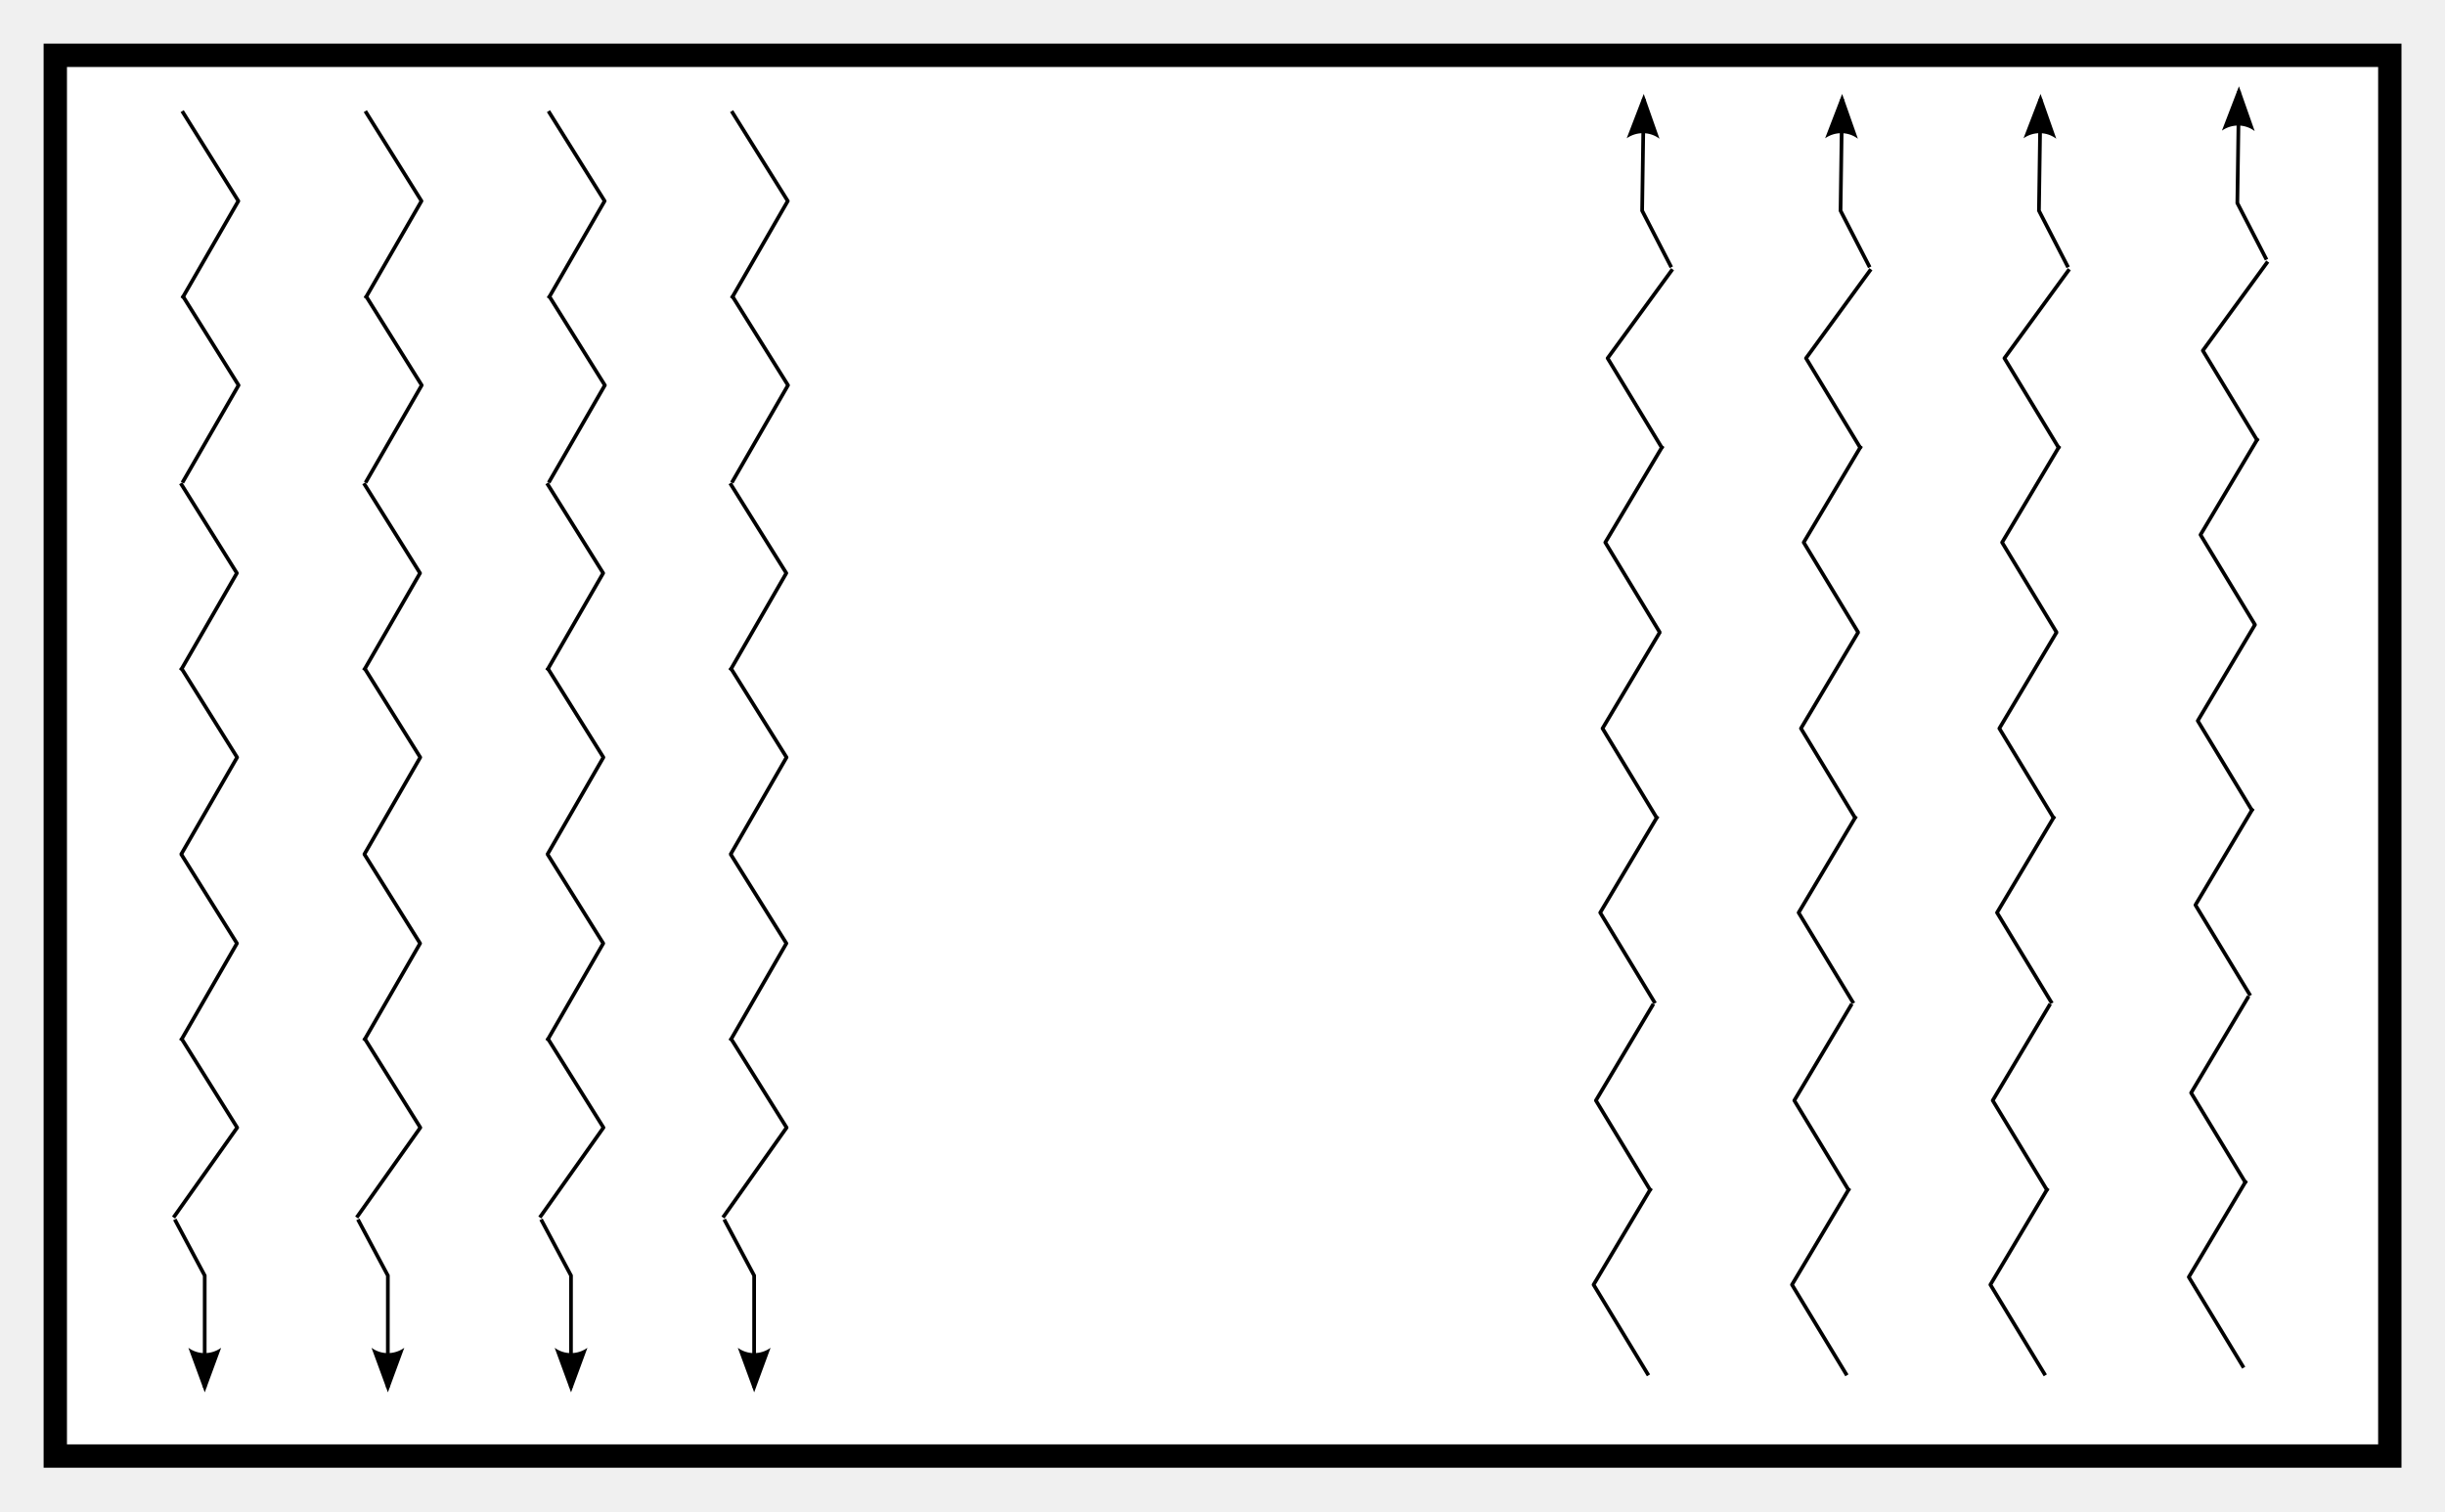
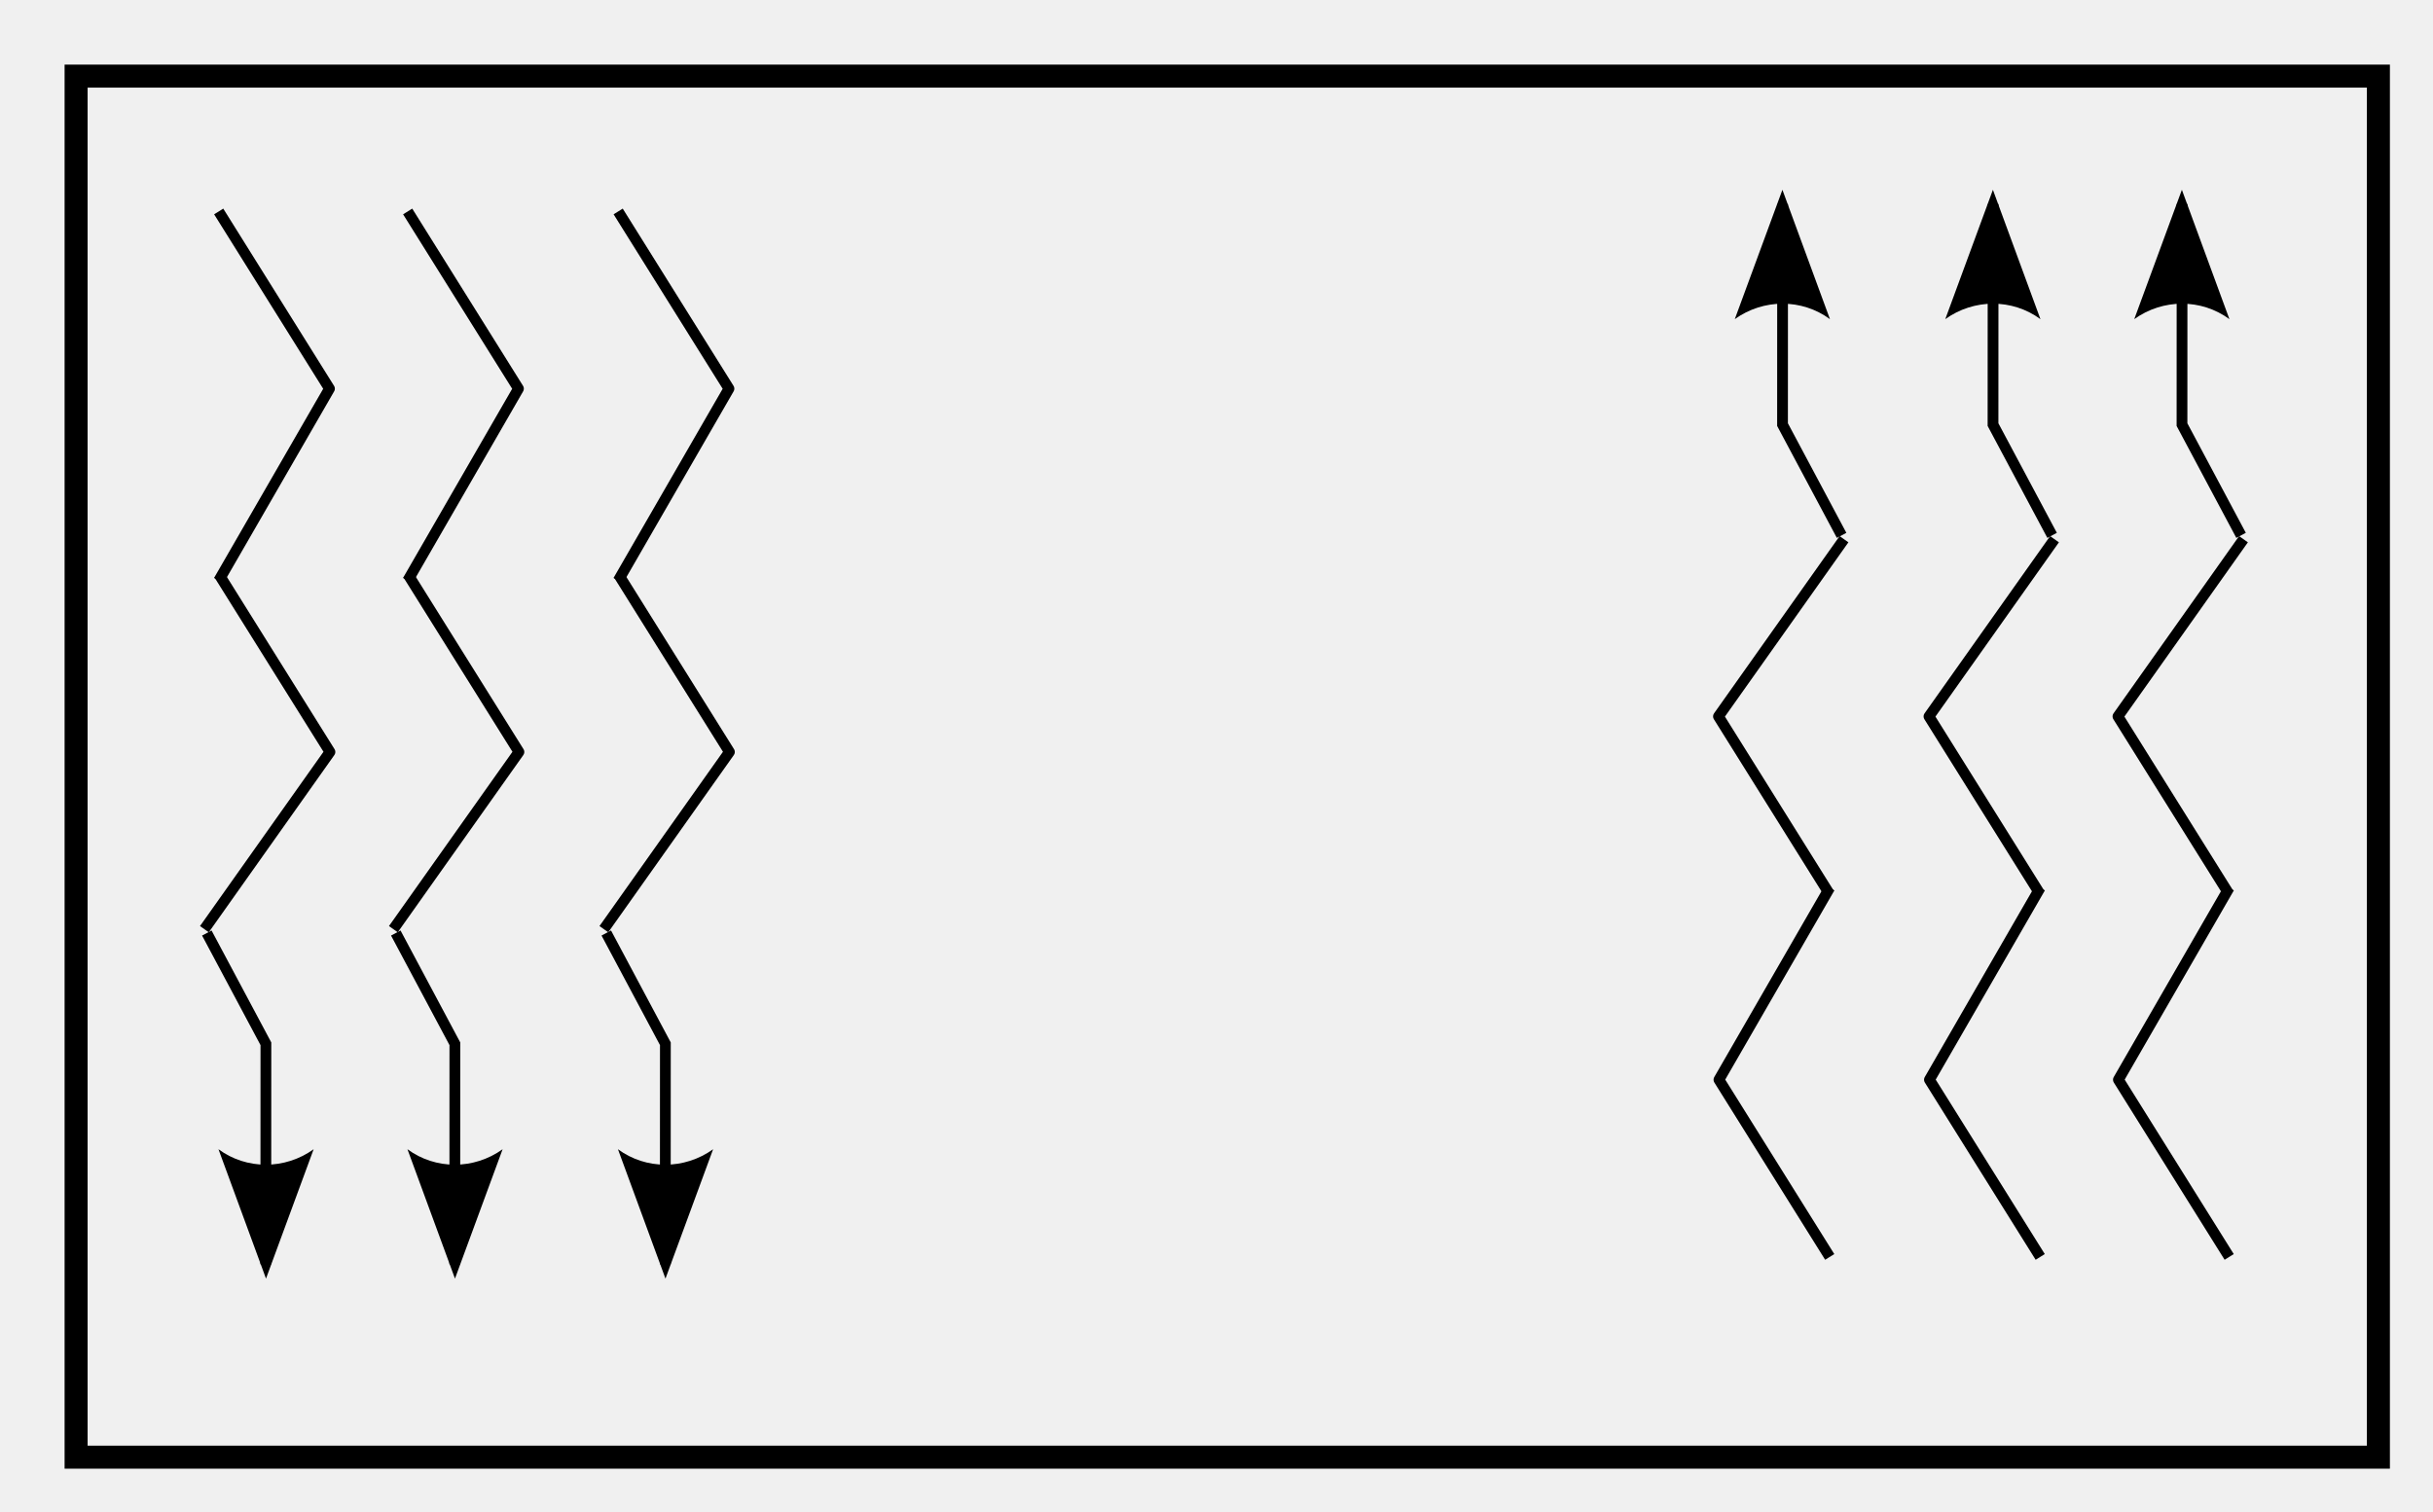
- <svg xmlns="http://www.w3.org/2000/svg" width="223.97" height="138.45" id="svg8320" version="1.1">
+ <svg xmlns="http://www.w3.org/2000/svg" width="225.99" height="140.45" id="svg8320" version="1.1">
  <defs id="defs8322">
    <marker orient="auto" refY="0" refX="0" id="Arrow2Lend" style="overflow:visible">
      <path id="path9206" style="fill-rule:evenodd;stroke-width:0.625;stroke-linejoin:round" d="M 8.719,4.034 -2.207,0.016 8.719,-4.002 c -1.745,2.372 -1.735,5.617 -6e-7,8.035 z" transform="matrix(-1.1,0,0,-1.1,-1.1,0)" />
    </marker>
    <marker orient="auto" refY="0" refX="0" id="Arrow2Lend-1" style="overflow:visible">
      <path id="path9206-4" style="fill-rule:evenodd;stroke-width:0.625;stroke-linejoin:round" d="M 8.719,4.034 -2.207,0.016 8.719,-4.002 c -1.745,2.372 -1.735,5.617 -6e-7,8.035 z" transform="matrix(-1.1,0,0,-1.1,-1.1,0)" />
    </marker>
    <marker orient="auto" refY="0" refX="0" id="Arrow2Lend-6" style="overflow:visible">
      <path id="path9206-9" style="fill-rule:evenodd;stroke-width:0.625;stroke-linejoin:round" d="M 8.719,4.034 -2.207,0.016 8.719,-4.002 c -1.745,2.372 -1.735,5.617 -6e-7,8.035 z" transform="matrix(-1.1,0,0,-1.1,-1.1,0)" />
    </marker>
    <marker orient="auto" refY="0" refX="0" id="Arrow2Lend-2" style="overflow:visible">
      <path id="path9206-6" style="fill-rule:evenodd;stroke-width:0.625;stroke-linejoin:round" d="M 8.719,4.034 -2.207,0.016 8.719,-4.002 c -1.745,2.372 -1.735,5.617 -6e-7,8.035 z" transform="matrix(-1.1,0,0,-1.1,-1.1,0)" />
    </marker>
    <marker orient="auto" refY="0" refX="0" id="Arrow2Lend-5" style="overflow:visible">
      <path id="path9206-45" style="fill-rule:evenodd;stroke-width:0.625;stroke-linejoin:round" d="M 8.719,4.034 -2.207,0.016 8.719,-4.002 c -1.745,2.372 -1.735,5.617 -6e-7,8.035 z" transform="matrix(-1.1,0,0,-1.1,-1.1,0)" />
    </marker>
    <marker orient="auto" refY="0" refX="0" id="Arrow2Lend-9" style="overflow:visible">
      <path id="path9206-8" style="fill-rule:evenodd;stroke-width:0.625;stroke-linejoin:round" d="M 8.719,4.034 -2.207,0.016 8.719,-4.002 c -1.745,2.372 -1.735,5.617 -6e-7,8.035 z" transform="matrix(-1.1,0,0,-1.1,-1.1,0)" />
    </marker>
    <marker orient="auto" refY="0" refX="0" id="Arrow2Lend-0" style="overflow:visible">
      <path id="path9206-1" style="fill-rule:evenodd;stroke-width:0.625;stroke-linejoin:round" d="M 8.719,4.034 -2.207,0.016 8.719,-4.002 c -1.745,2.372 -1.735,5.617 -6e-7,8.035 z" transform="matrix(-1.1,0,0,-1.1,-1.1,0)" />
    </marker>
    <marker orient="auto" refY="0" refX="0" id="Arrow2Lend-53" style="overflow:visible">
      <path id="path9206-91" style="fill-rule:evenodd;stroke-width:0.625;stroke-linejoin:round" d="M 8.719,4.034 -2.207,0.016 8.719,-4.002 c -1.745,2.372 -1.735,5.617 -6e-7,8.035 z" transform="matrix(-1.1,0,0,-1.1,-1.1,0)" />
    </marker>
    <marker orient="auto" refY="0" refX="0" id="Arrow2Lend-25" style="overflow:visible">
      <path id="path9206-13" style="fill-rule:evenodd;stroke-width:0.625;stroke-linejoin:round" d="M 8.719,4.034 -2.207,0.016 8.719,-4.002 c -1.745,2.372 -1.735,5.617 -6e-7,8.035 z" transform="matrix(-1.1,0,0,-1.1,-1.1,0)" />
    </marker>
    <marker orient="auto" refY="0" refX="0" id="Arrow2Lend-02" style="overflow:visible">
      <path id="path9206-16" style="fill-rule:evenodd;stroke-width:0.625;stroke-linejoin:round" d="M 8.719,4.034 -2.207,0.016 8.719,-4.002 c -1.745,2.372 -1.735,5.617 -6e-7,8.035 z" transform="matrix(-1.1,0,0,-1.1,-1.1,0)" />
    </marker>
+     <marker orient="auto" refY="0" refX="0" id="Arrow2Lend-7" style="overflow:visible">
+       <path id="path9206-93" style="fill-rule:evenodd;stroke-width:0.625;stroke-linejoin:round" d="M 8.719,4.034 -2.207,0.016 8.719,-4.002 c -1.745,2.372 -1.735,5.617 -6e-7,8.035 z" transform="matrix(-1.1,0,0,-1.1,-1.1,0)" />
+     </marker>
+     <marker orient="auto" refY="0" refX="0" id="marker19717" style="overflow:visible">
+       <path id="path19719" style="fill-rule:evenodd;stroke-width:0.625;stroke-linejoin:round" d="M 8.719,4.034 -2.207,0.016 8.719,-4.002 c -1.745,2.372 -1.735,5.617 -6e-7,8.035 z" transform="matrix(-1.1,0,0,-1.1,-1.1,0)" />
+     </marker>
+     <marker orient="auto" refY="0" refX="0" id="marker19724" style="overflow:visible">
+       <path id="path19726" style="fill-rule:evenodd;stroke-width:0.625;stroke-linejoin:round" d="M 8.719,4.034 -2.207,0.016 8.719,-4.002 c -1.745,2.372 -1.735,5.617 -6e-7,8.035 z" transform="matrix(-1.1,0,0,-1.1,-1.1,0)" />
+     </marker>
  </defs>
-   <g id="layer1" transform="translate(-219.7168,-99.69251)">
-     <g id="g11464" transform="matrix(0.6990177,0,0,0.6990177,74.3236,25.6168)">
-       <rect x="215.242" y="113.22" width="305.929" height="183.557" pointer-events="none" id="rect7404" style="fill:#ffffff;stroke:#000000;stroke-width:3.059" />
-       <g transform="matrix(0.4857539,0,0,0.4857539,208.3177,41.64111)" id="g10863-0">
-         <g id="g9876-9">
-           <path id="path9830-5" d="M 48.487,162.418 63.64,186.661 48.487,212.925" style="fill:none;stroke:#000000;stroke-width:1px;stroke-linecap:butt;stroke-linejoin:round;stroke-opacity:1" />
-           <path id="path9830-7-2" d="m 48.551,212.118 15.152,24.244 -15.152,26.264" style="fill:none;stroke:#000000;stroke-width:1px;stroke-linecap:butt;stroke-linejoin:round;stroke-opacity:1" />
-         </g>
-         <g transform="translate(-0.394675,100.3884)" id="g9876-8-5">
-           <path id="path9830-3-3" d="M 48.487,162.418 63.64,186.661 48.487,212.925" style="fill:none;stroke:#000000;stroke-width:1px;stroke-linecap:butt;stroke-linejoin:round;stroke-opacity:1" />
-           <path id="path9830-7-3-8" d="m 48.551,212.118 15.152,24.244 -15.152,26.264" style="fill:none;stroke:#000000;stroke-width:1px;stroke-linecap:butt;stroke-linejoin:round;stroke-opacity:1" />
-         </g>
-         <path style="fill:none;stroke:#000000;stroke-width:1px;stroke-linecap:butt;stroke-linejoin:round;stroke-opacity:1" d="M 48.113,362.689 63.265,386.933 48.113,413.197" id="path9830-0-5" />
-         <path style="fill:none;stroke:#000000;stroke-width:1px;stroke-linecap:butt;stroke-linejoin:round;stroke-opacity:1" d="m 48.176,412.39 15.152,24.244 -17.173,24.244" id="path9830-7-5-0" />
-         <path style="fill:none;stroke:#000000;stroke-width:1px;stroke-linecap:butt;stroke-linejoin:miter;stroke-opacity:1;marker-end:url(#Arrow2Lend)" d="m 46.487,461.403 8.081,15.152 -0.01,30.173" id="path9927-6" />
+   <g id="layer1" transform="translate(-280.7122,-307.6886)">
+     <g id="g20262">
+       <rect x="287.781" y="314.76" width="213.85" height="128.31" pointer-events="none" id="rect7404" style="fill:none;stroke:#000000;stroke-width:2.138" />
+       <g transform="translate(160,139)" id="g19689" style="fill:none">
+         <path style="fill:none;stroke:#000000;stroke-width:1;stroke-linecap:butt;stroke-linejoin:round;stroke-miterlimit:4;stroke-opacity:1;stroke-dasharray:none" d="m 141.026,188.335 10.29,16.464 -10.29,17.836" id="path9830-0-5" />
+         <path style="fill:none;stroke:#000000;stroke-width:1;stroke-linecap:butt;stroke-linejoin:round;stroke-miterlimit:4;stroke-opacity:1;stroke-dasharray:none" d="m 141.069,222.087 10.29,16.464 -11.662,16.464" id="path9830-7-5-0" />
+         <path style="fill:none;stroke:#000000;stroke-width:1;stroke-linecap:butt;stroke-linejoin:miter;stroke-miterlimit:4;stroke-opacity:1;stroke-dasharray:none;marker-end:url(#Arrow2Lend)" d="m 139.922,255.372 5.488,10.29 -0.007,20.49" id="path9927-6" />
+         <path style="fill:none;stroke:#000000;stroke-width:1;stroke-linecap:butt;stroke-linejoin:round;stroke-miterlimit:4;stroke-opacity:1;stroke-dasharray:none" d="m 158.579,188.335 10.29,16.464 -10.29,17.836" id="path9830-0-5-2" />
+         <path style="fill:none;stroke:#000000;stroke-width:1;stroke-linecap:butt;stroke-linejoin:round;stroke-miterlimit:4;stroke-opacity:1;stroke-dasharray:none" d="m 158.622,222.087 10.29,16.464 -11.662,16.464" id="path9830-7-5-0-1" />
+         <path style="fill:none;stroke:#000000;stroke-width:1;stroke-linecap:butt;stroke-linejoin:miter;stroke-miterlimit:4;stroke-opacity:1;stroke-dasharray:none;marker-end:url(#Arrow2Lend)" d="m 157.475,255.372 5.488,10.29 -0.007,20.49" id="path9927-6-3" />
+         <path style="fill:none;stroke:#000000;stroke-width:1;stroke-linecap:butt;stroke-linejoin:round;stroke-miterlimit:4;stroke-opacity:1;stroke-dasharray:none" d="m 178.131,188.335 10.29,16.464 -10.29,17.836" id="path9830-0-5-4" />
+         <path style="fill:none;stroke:#000000;stroke-width:1;stroke-linecap:butt;stroke-linejoin:round;stroke-miterlimit:4;stroke-opacity:1;stroke-dasharray:none" d="m 178.175,222.087 10.29,16.464 -11.662,16.464" id="path9830-7-5-0-2" />
+         <path style="fill:none;stroke:#000000;stroke-width:1;stroke-linecap:butt;stroke-linejoin:miter;stroke-miterlimit:4;stroke-opacity:1;stroke-dasharray:none;marker-end:url(#Arrow2Lend)" d="m 177.027,255.372 5.488,10.29 -0.007,20.49" id="path9927-6-34" />
      </g>
-       <g transform="matrix(0.4857539,0,0,0.4857539,232.3177,41.64111)" id="g10863-0-8">
-         <g id="g9876-9-1">
-           <path id="path9830-5-1" d="M 48.487,162.418 63.64,186.661 48.487,212.925" style="fill:none;stroke:#000000;stroke-width:1px;stroke-linecap:butt;stroke-linejoin:round;stroke-opacity:1" />
-           <path id="path9830-7-2-3" d="m 48.551,212.118 15.152,24.244 -15.152,26.264" style="fill:none;stroke:#000000;stroke-width:1px;stroke-linecap:butt;stroke-linejoin:round;stroke-opacity:1" />
-         </g>
-         <g transform="translate(-0.394675,100.3884)" id="g9876-8-5-0">
-           <path id="path9830-3-3-4" d="M 48.487,162.418 63.64,186.661 48.487,212.925" style="fill:none;stroke:#000000;stroke-width:1px;stroke-linecap:butt;stroke-linejoin:round;stroke-opacity:1" />
-           <path id="path9830-7-3-8-0" d="m 48.551,212.118 15.152,24.244 -15.152,26.264" style="fill:none;stroke:#000000;stroke-width:1px;stroke-linecap:butt;stroke-linejoin:round;stroke-opacity:1" />
-         </g>
-         <path style="fill:none;stroke:#000000;stroke-width:1px;stroke-linecap:butt;stroke-linejoin:round;stroke-opacity:1" d="M 48.113,362.689 63.265,386.933 48.113,413.197" id="path9830-0-5-2" />
-         <path style="fill:none;stroke:#000000;stroke-width:1px;stroke-linecap:butt;stroke-linejoin:round;stroke-opacity:1" d="m 48.176,412.39 15.152,24.244 -17.173,24.244" id="path9830-7-5-0-1" />
-         <path style="fill:none;stroke:#000000;stroke-width:1px;stroke-linecap:butt;stroke-linejoin:miter;stroke-opacity:1;marker-end:url(#Arrow2Lend)" d="m 46.487,461.403 8.081,15.152 -0.01,30.173" id="path9927-6-3" />
-       </g>
-       <g transform="matrix(0.4857539,0,0,0.4857539,256.3177,41.64111)" id="g10863-0-4">
-         <g id="g9876-9-4">
-           <path id="path9830-5-5" d="M 48.487,162.418 63.64,186.661 48.487,212.925" style="fill:none;stroke:#000000;stroke-width:1px;stroke-linecap:butt;stroke-linejoin:round;stroke-opacity:1" />
-           <path id="path9830-7-2-34" d="m 48.551,212.118 15.152,24.244 -15.152,26.264" style="fill:none;stroke:#000000;stroke-width:1px;stroke-linecap:butt;stroke-linejoin:round;stroke-opacity:1" />
-         </g>
-         <g transform="translate(-0.394675,100.3884)" id="g9876-8-5-8">
-           <path id="path9830-3-3-3" d="M 48.487,162.418 63.64,186.661 48.487,212.925" style="fill:none;stroke:#000000;stroke-width:1px;stroke-linecap:butt;stroke-linejoin:round;stroke-opacity:1" />
-           <path id="path9830-7-3-8-8" d="m 48.551,212.118 15.152,24.244 -15.152,26.264" style="fill:none;stroke:#000000;stroke-width:1px;stroke-linecap:butt;stroke-linejoin:round;stroke-opacity:1" />
-         </g>
-         <path style="fill:none;stroke:#000000;stroke-width:1px;stroke-linecap:butt;stroke-linejoin:round;stroke-opacity:1" d="M 48.113,362.689 63.265,386.933 48.113,413.197" id="path9830-0-5-4" />
-         <path style="fill:none;stroke:#000000;stroke-width:1px;stroke-linecap:butt;stroke-linejoin:round;stroke-opacity:1" d="m 48.176,412.39 15.152,24.244 -17.173,24.244" id="path9830-7-5-0-2" />
-         <path style="fill:none;stroke:#000000;stroke-width:1px;stroke-linecap:butt;stroke-linejoin:miter;stroke-opacity:1;marker-end:url(#Arrow2Lend)" d="m 46.487,461.403 8.081,15.152 -0.01,30.173" id="path9927-6-34" />
-       </g>
-       <g transform="matrix(-0.485707,-0.00675166,0.00675166,-0.485707,524.4783,364.4155)" id="g10863-03">
-         <g id="g9876-3">
-           <path id="path9830-05" d="M 48.487,162.418 63.64,186.661 48.487,212.925" style="fill:none;stroke:#000000;stroke-width:1px;stroke-linecap:butt;stroke-linejoin:round;stroke-opacity:1" />
-           <path id="path9830-7-58" d="m 48.551,212.118 15.152,24.244 -15.152,26.264" style="fill:none;stroke:#000000;stroke-width:1px;stroke-linecap:butt;stroke-linejoin:round;stroke-opacity:1" />
-         </g>
-         <g transform="translate(-0.394675,100.3884)" id="g9876-8-51">
-           <path id="path9830-3-31" d="M 48.487,162.418 63.64,186.661 48.487,212.925" style="fill:none;stroke:#000000;stroke-width:1px;stroke-linecap:butt;stroke-linejoin:round;stroke-opacity:1" />
-           <path id="path9830-7-3-5" d="m 48.551,212.118 15.152,24.244 -15.152,26.264" style="fill:none;stroke:#000000;stroke-width:1px;stroke-linecap:butt;stroke-linejoin:round;stroke-opacity:1" />
-         </g>
-         <path style="fill:none;stroke:#000000;stroke-width:1px;stroke-linecap:butt;stroke-linejoin:round;stroke-opacity:1" d="M 48.113,362.689 63.265,386.933 48.113,413.197" id="path9830-0-7" />
-         <path style="fill:none;stroke:#000000;stroke-width:1px;stroke-linecap:butt;stroke-linejoin:round;stroke-opacity:1" d="m 48.176,412.39 15.152,24.244 -17.173,24.244" id="path9830-7-5-1" />
-         <path style="fill:none;stroke:#000000;stroke-width:1px;stroke-linecap:butt;stroke-linejoin:miter;stroke-opacity:1;marker-end:url(#Arrow2Lend)" d="m 46.487,461.403 8.081,15.152 -0.01,30.173" id="path9927-0" />
-       </g>
-       <g transform="matrix(-0.485707,-0.00675166,0.00675166,-0.485707,498.4783,365.4155)" id="g10863-03-4">
-         <g id="g9876-3-0">
-           <path id="path9830-05-4" d="M 48.487,162.418 63.64,186.661 48.487,212.925" style="fill:none;stroke:#000000;stroke-width:1px;stroke-linecap:butt;stroke-linejoin:round;stroke-opacity:1" />
-           <path id="path9830-7-58-9" d="m 48.551,212.118 15.152,24.244 -15.152,26.264" style="fill:none;stroke:#000000;stroke-width:1px;stroke-linecap:butt;stroke-linejoin:round;stroke-opacity:1" />
-         </g>
-         <g transform="translate(-0.394675,100.3884)" id="g9876-8-51-4">
-           <path id="path9830-3-31-0" d="M 48.487,162.418 63.64,186.661 48.487,212.925" style="fill:none;stroke:#000000;stroke-width:1px;stroke-linecap:butt;stroke-linejoin:round;stroke-opacity:1" />
-           <path id="path9830-7-3-5-4" d="m 48.551,212.118 15.152,24.244 -15.152,26.264" style="fill:none;stroke:#000000;stroke-width:1px;stroke-linecap:butt;stroke-linejoin:round;stroke-opacity:1" />
-         </g>
-         <path style="fill:none;stroke:#000000;stroke-width:1px;stroke-linecap:butt;stroke-linejoin:round;stroke-opacity:1" d="M 48.113,362.689 63.265,386.933 48.113,413.197" id="path9830-0-7-4" />
-         <path style="fill:none;stroke:#000000;stroke-width:1px;stroke-linecap:butt;stroke-linejoin:round;stroke-opacity:1" d="m 48.176,412.39 15.152,24.244 -17.173,24.244" id="path9830-7-5-1-5" />
-         <path style="fill:none;stroke:#000000;stroke-width:1px;stroke-linecap:butt;stroke-linejoin:miter;stroke-opacity:1;marker-end:url(#Arrow2Lend)" d="m 46.487,461.403 8.081,15.152 -0.01,30.173" id="path9927-0-0" />
-       </g>
-       <g transform="matrix(-0.485707,-0.00675166,0.00675166,-0.485707,472.4783,365.4155)" id="g10863-03-4-7">
-         <g id="g9876-3-0-2">
-           <path id="path9830-05-4-4" d="M 48.487,162.418 63.64,186.661 48.487,212.925" style="fill:none;stroke:#000000;stroke-width:1px;stroke-linecap:butt;stroke-linejoin:round;stroke-opacity:1" />
-           <path id="path9830-7-58-9-5" d="m 48.551,212.118 15.152,24.244 -15.152,26.264" style="fill:none;stroke:#000000;stroke-width:1px;stroke-linecap:butt;stroke-linejoin:round;stroke-opacity:1" />
-         </g>
-         <g transform="translate(-0.394675,100.3884)" id="g9876-8-51-4-9">
-           <path id="path9830-3-31-0-8" d="M 48.487,162.418 63.64,186.661 48.487,212.925" style="fill:none;stroke:#000000;stroke-width:1px;stroke-linecap:butt;stroke-linejoin:round;stroke-opacity:1" />
-           <path id="path9830-7-3-5-4-8" d="m 48.551,212.118 15.152,24.244 -15.152,26.264" style="fill:none;stroke:#000000;stroke-width:1px;stroke-linecap:butt;stroke-linejoin:round;stroke-opacity:1" />
-         </g>
-         <path style="fill:none;stroke:#000000;stroke-width:1px;stroke-linecap:butt;stroke-linejoin:round;stroke-opacity:1" d="M 48.113,362.689 63.265,386.933 48.113,413.197" id="path9830-0-7-4-0" />
-         <path style="fill:none;stroke:#000000;stroke-width:1px;stroke-linecap:butt;stroke-linejoin:round;stroke-opacity:1" d="m 48.176,412.39 15.152,24.244 -17.173,24.244" id="path9830-7-5-1-5-9" />
-         <path style="fill:none;stroke:#000000;stroke-width:1px;stroke-linecap:butt;stroke-linejoin:miter;stroke-opacity:1;marker-end:url(#Arrow2Lend)" d="m 46.487,461.403 8.081,15.152 -0.01,30.173" id="path9927-0-0-9" />
-       </g>
-       <g transform="matrix(0.4857539,0,0,0.4857539,280.3177,41.64111)" id="g10863-0-4-4">
-         <g id="g9876-9-4-3">
-           <path id="path9830-5-5-5" d="M 48.487,162.418 63.64,186.661 48.487,212.925" style="fill:none;stroke:#000000;stroke-width:1px;stroke-linecap:butt;stroke-linejoin:round;stroke-opacity:1" />
-           <path id="path9830-7-2-34-7" d="m 48.551,212.118 15.152,24.244 -15.152,26.264" style="fill:none;stroke:#000000;stroke-width:1px;stroke-linecap:butt;stroke-linejoin:round;stroke-opacity:1" />
-         </g>
-         <g transform="translate(-0.394675,100.3884)" id="g9876-8-5-8-8">
-           <path id="path9830-3-3-3-0" d="M 48.487,162.418 63.64,186.661 48.487,212.925" style="fill:none;stroke:#000000;stroke-width:1px;stroke-linecap:butt;stroke-linejoin:round;stroke-opacity:1" />
-           <path id="path9830-7-3-8-8-7" d="m 48.551,212.118 15.152,24.244 -15.152,26.264" style="fill:none;stroke:#000000;stroke-width:1px;stroke-linecap:butt;stroke-linejoin:round;stroke-opacity:1" />
-         </g>
-         <path style="fill:none;stroke:#000000;stroke-width:1px;stroke-linecap:butt;stroke-linejoin:round;stroke-opacity:1" d="M 48.113,362.689 63.265,386.933 48.113,413.197" id="path9830-0-5-4-0" />
-         <path style="fill:none;stroke:#000000;stroke-width:1px;stroke-linecap:butt;stroke-linejoin:round;stroke-opacity:1" d="m 48.176,412.39 15.152,24.244 -17.173,24.244" id="path9830-7-5-0-2-8" />
-         <path style="fill:none;stroke:#000000;stroke-width:1px;stroke-linecap:butt;stroke-linejoin:miter;stroke-opacity:1;marker-end:url(#Arrow2Lend)" d="m 46.487,461.403 8.081,15.152 -0.01,30.173" id="path9927-6-34-8" />
-       </g>
-       <g transform="matrix(-0.485707,-0.00675166,0.00675166,-0.485707,446.4783,365.4155)" id="g10863-03-4-7-9">
-         <g id="g9876-3-0-2-8">
-           <path id="path9830-05-4-4-0" d="M 48.487,162.418 63.64,186.661 48.487,212.925" style="fill:none;stroke:#000000;stroke-width:1px;stroke-linecap:butt;stroke-linejoin:round;stroke-opacity:1" />
-           <path id="path9830-7-58-9-5-5" d="m 48.551,212.118 15.152,24.244 -15.152,26.264" style="fill:none;stroke:#000000;stroke-width:1px;stroke-linecap:butt;stroke-linejoin:round;stroke-opacity:1" />
-         </g>
-         <g transform="translate(-0.394675,100.3884)" id="g9876-8-51-4-9-9">
-           <path id="path9830-3-31-0-8-5" d="M 48.487,162.418 63.64,186.661 48.487,212.925" style="fill:none;stroke:#000000;stroke-width:1px;stroke-linecap:butt;stroke-linejoin:round;stroke-opacity:1" />
-           <path id="path9830-7-3-5-4-8-3" d="m 48.551,212.118 15.152,24.244 -15.152,26.264" style="fill:none;stroke:#000000;stroke-width:1px;stroke-linecap:butt;stroke-linejoin:round;stroke-opacity:1" />
-         </g>
-         <path style="fill:none;stroke:#000000;stroke-width:1px;stroke-linecap:butt;stroke-linejoin:round;stroke-opacity:1" d="M 48.113,362.689 63.265,386.933 48.113,413.197" id="path9830-0-7-4-0-0" />
-         <path style="fill:none;stroke:#000000;stroke-width:1px;stroke-linecap:butt;stroke-linejoin:round;stroke-opacity:1" d="m 48.176,412.39 15.152,24.244 -17.173,24.244" id="path9830-7-5-1-5-9-0" />
-         <path style="fill:none;stroke:#000000;stroke-width:1px;stroke-linecap:butt;stroke-linejoin:miter;stroke-opacity:1;marker-end:url(#Arrow2Lend)" d="m 46.487,461.403 8.081,15.152 -0.01,30.173" id="path9927-0-0-9-5" />
+       <g id="g19689-8" transform="matrix(-1,0,0,-1,628.7974,612.8002)" style="fill:none">
+         <path style="fill:none;stroke:#000000;stroke-width:1;stroke-linecap:butt;stroke-linejoin:round;stroke-miterlimit:4;stroke-opacity:1;stroke-dasharray:none" d="m 141.026,188.335 10.29,16.464 -10.29,17.836" id="path9830-0-5-7" />
+         <path style="fill:none;stroke:#000000;stroke-width:1;stroke-linecap:butt;stroke-linejoin:round;stroke-miterlimit:4;stroke-opacity:1;stroke-dasharray:none" d="m 141.069,222.087 10.29,16.464 -11.662,16.464" id="path9830-7-5-0-8" />
+         <path style="fill:none;stroke:#000000;stroke-width:1;stroke-linecap:butt;stroke-linejoin:miter;stroke-miterlimit:4;stroke-opacity:1;stroke-dasharray:none;marker-end:url(#Arrow2Lend)" d="m 139.922,255.372 5.488,10.29 -0.007,20.49" id="path9927-6-1" />
+         <path style="fill:none;stroke:#000000;stroke-width:1;stroke-linecap:butt;stroke-linejoin:round;stroke-miterlimit:4;stroke-opacity:1;stroke-dasharray:none" d="m 158.579,188.335 10.29,16.464 -10.29,17.836" id="path9830-0-5-2-8" />
+         <path style="fill:none;stroke:#000000;stroke-width:1;stroke-linecap:butt;stroke-linejoin:round;stroke-miterlimit:4;stroke-opacity:1;stroke-dasharray:none" d="m 158.622,222.087 10.29,16.464 -11.662,16.464" id="path9830-7-5-0-1-9" />
+         <path style="fill:none;stroke:#000000;stroke-width:1;stroke-linecap:butt;stroke-linejoin:miter;stroke-miterlimit:4;stroke-opacity:1;stroke-dasharray:none;marker-end:url(#Arrow2Lend)" d="m 157.475,255.372 5.488,10.29 -0.007,20.49" id="path9927-6-3-9" />
+         <path style="fill:none;stroke:#000000;stroke-width:1;stroke-linecap:butt;stroke-linejoin:round;stroke-miterlimit:4;stroke-opacity:1;stroke-dasharray:none" d="m 178.131,188.335 10.29,16.464 -10.29,17.836" id="path9830-0-5-4-6" />
+         <path style="fill:none;stroke:#000000;stroke-width:1;stroke-linecap:butt;stroke-linejoin:round;stroke-miterlimit:4;stroke-opacity:1;stroke-dasharray:none" d="m 178.175,222.087 10.29,16.464 -11.662,16.464" id="path9830-7-5-0-2-5" />
+         <path style="fill:none;stroke:#000000;stroke-width:1;stroke-linecap:butt;stroke-linejoin:miter;stroke-miterlimit:4;stroke-opacity:1;stroke-dasharray:none;marker-end:url(#Arrow2Lend)" d="m 177.027,255.372 5.488,10.29 -0.007,20.49" id="path9927-6-34-2" />
      </g>
    </g>
  </g>
</svg>
